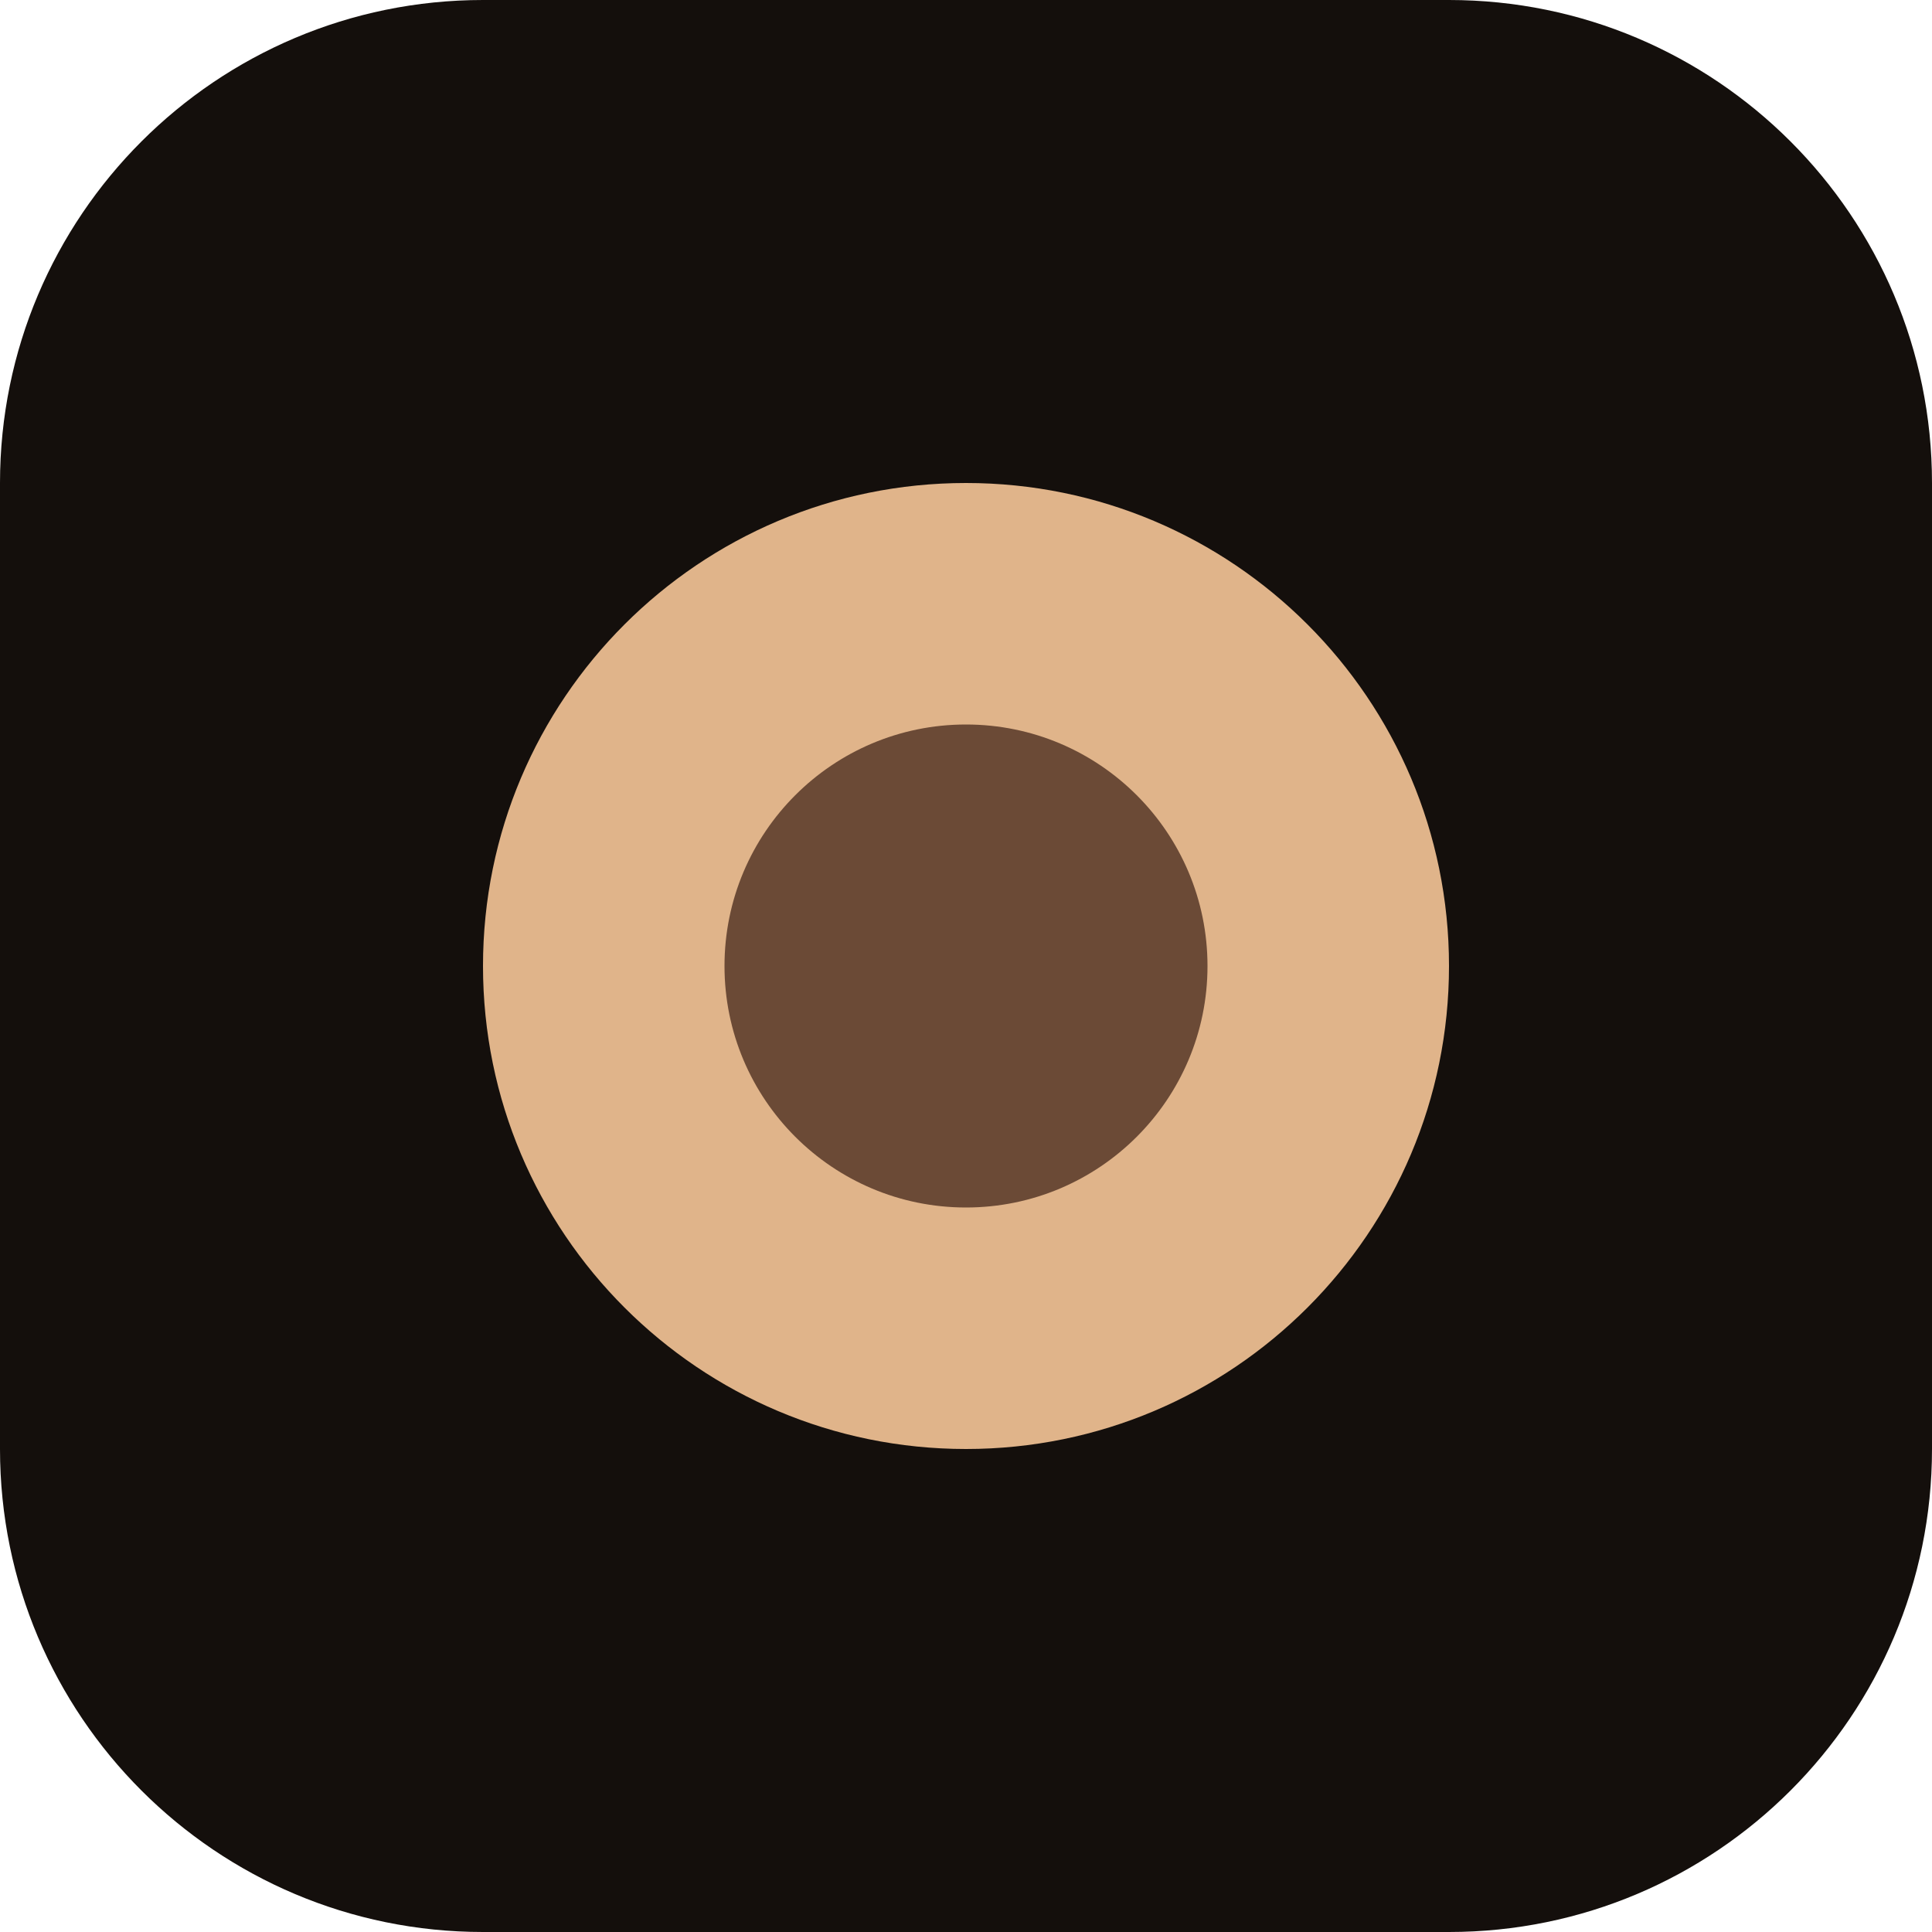
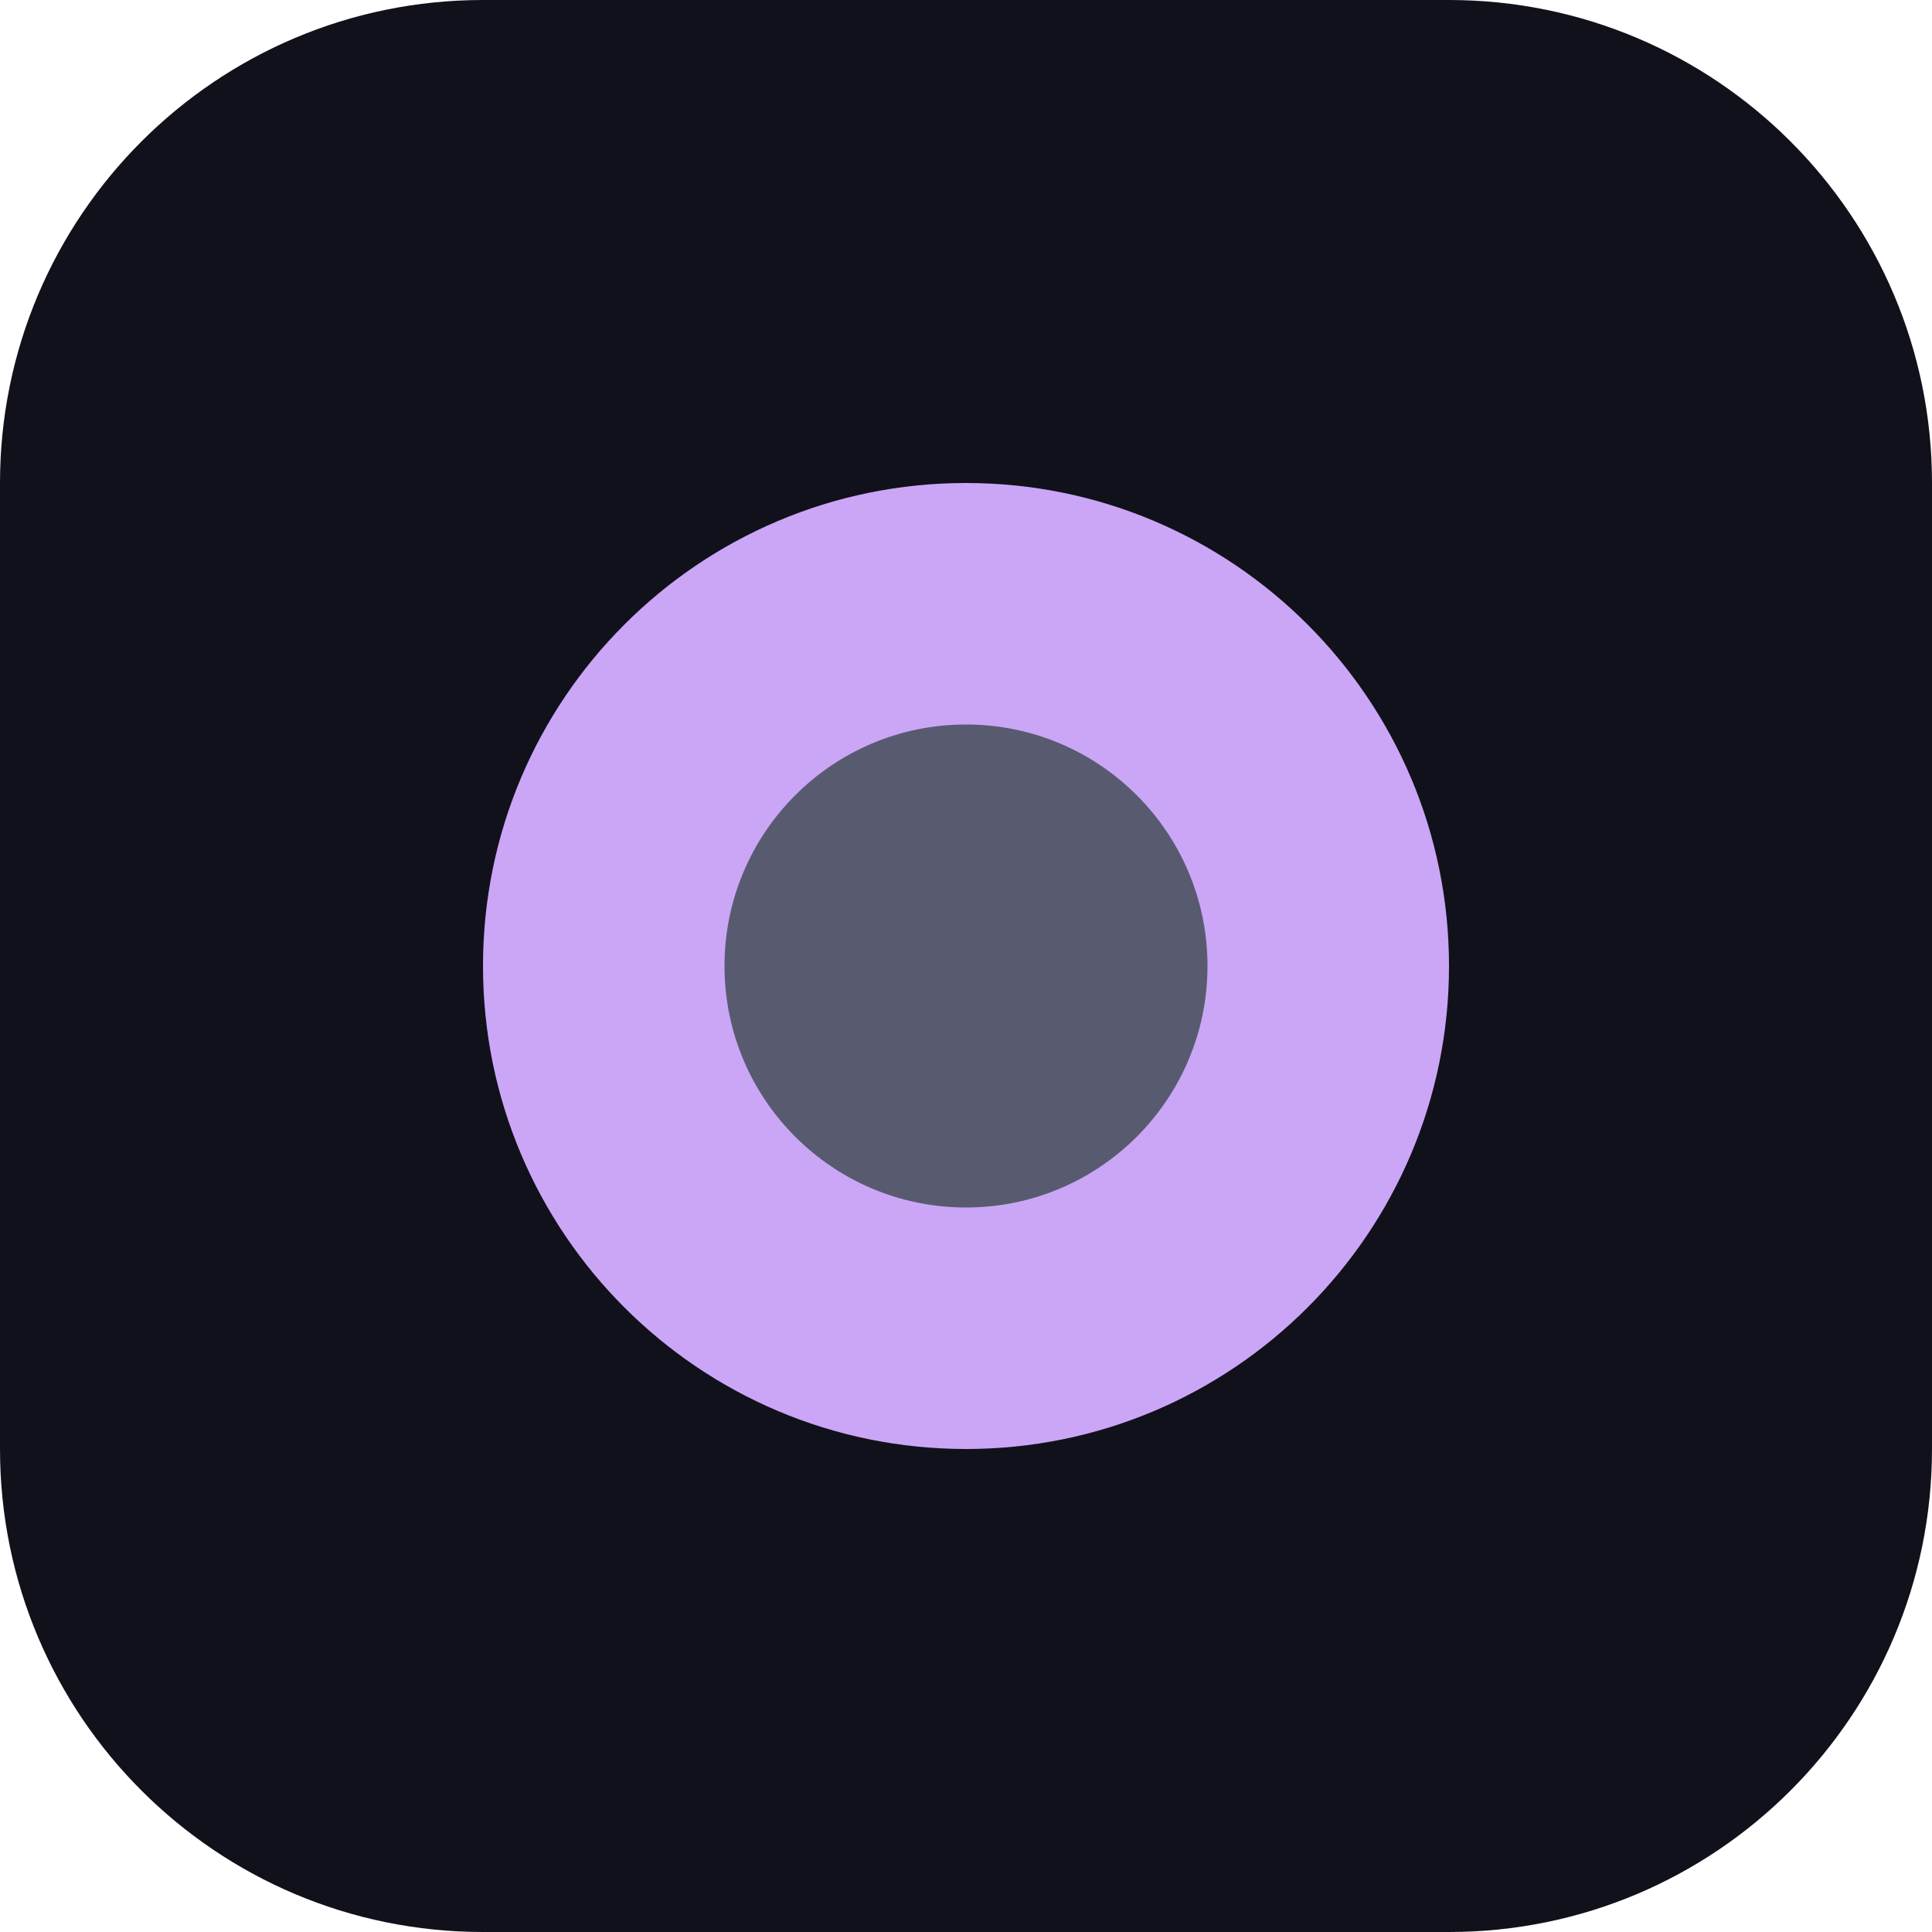
<svg xmlns="http://www.w3.org/2000/svg" viewBox="0 0 32 32" fill="none">
-   <rect width="32" height="32" rx="8" fill="#140f0c" />
-   <circle cx="16" cy="16" r="8" fill="#e0b48a" />
-   <circle cx="16" cy="16" r="4" fill="#6b4a36" />
+   <rect width="32" height="32" rx="8" fill="#11111b" />
+   <circle cx="16" cy="16" r="8" fill="#cba6f7" />
+   <circle cx="16" cy="16" r="4" fill="#585b70" />
</svg>
